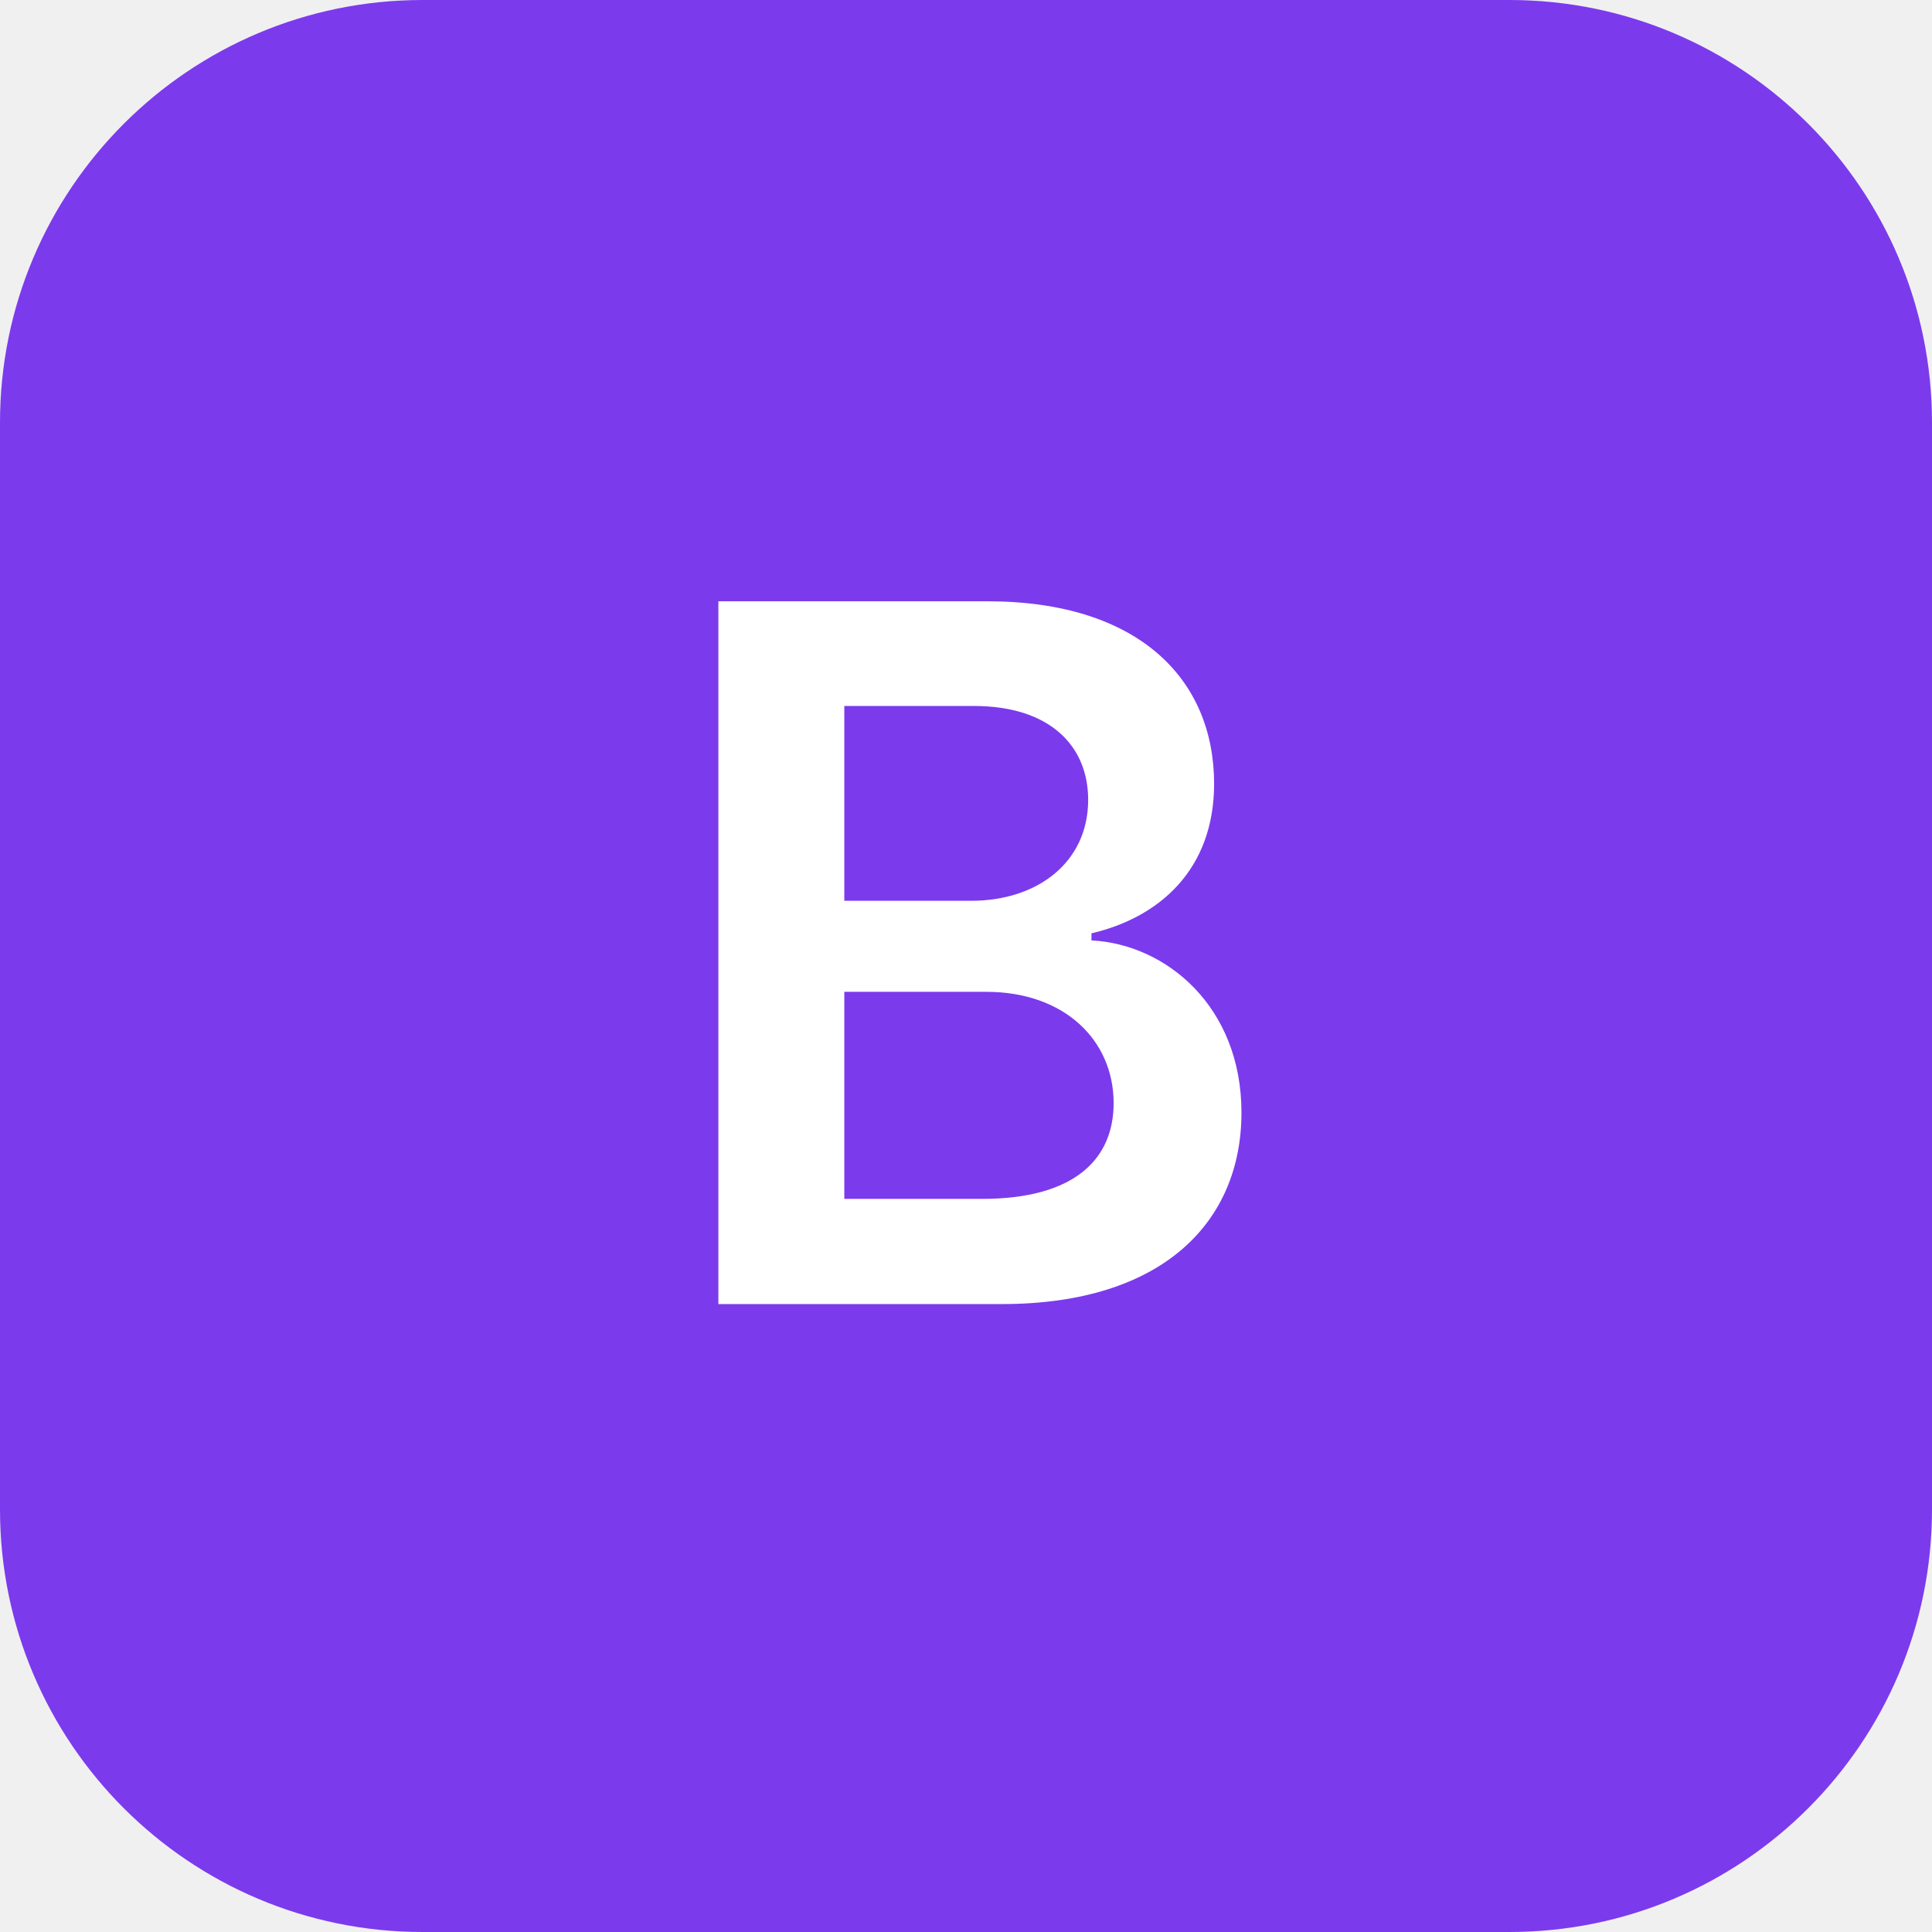
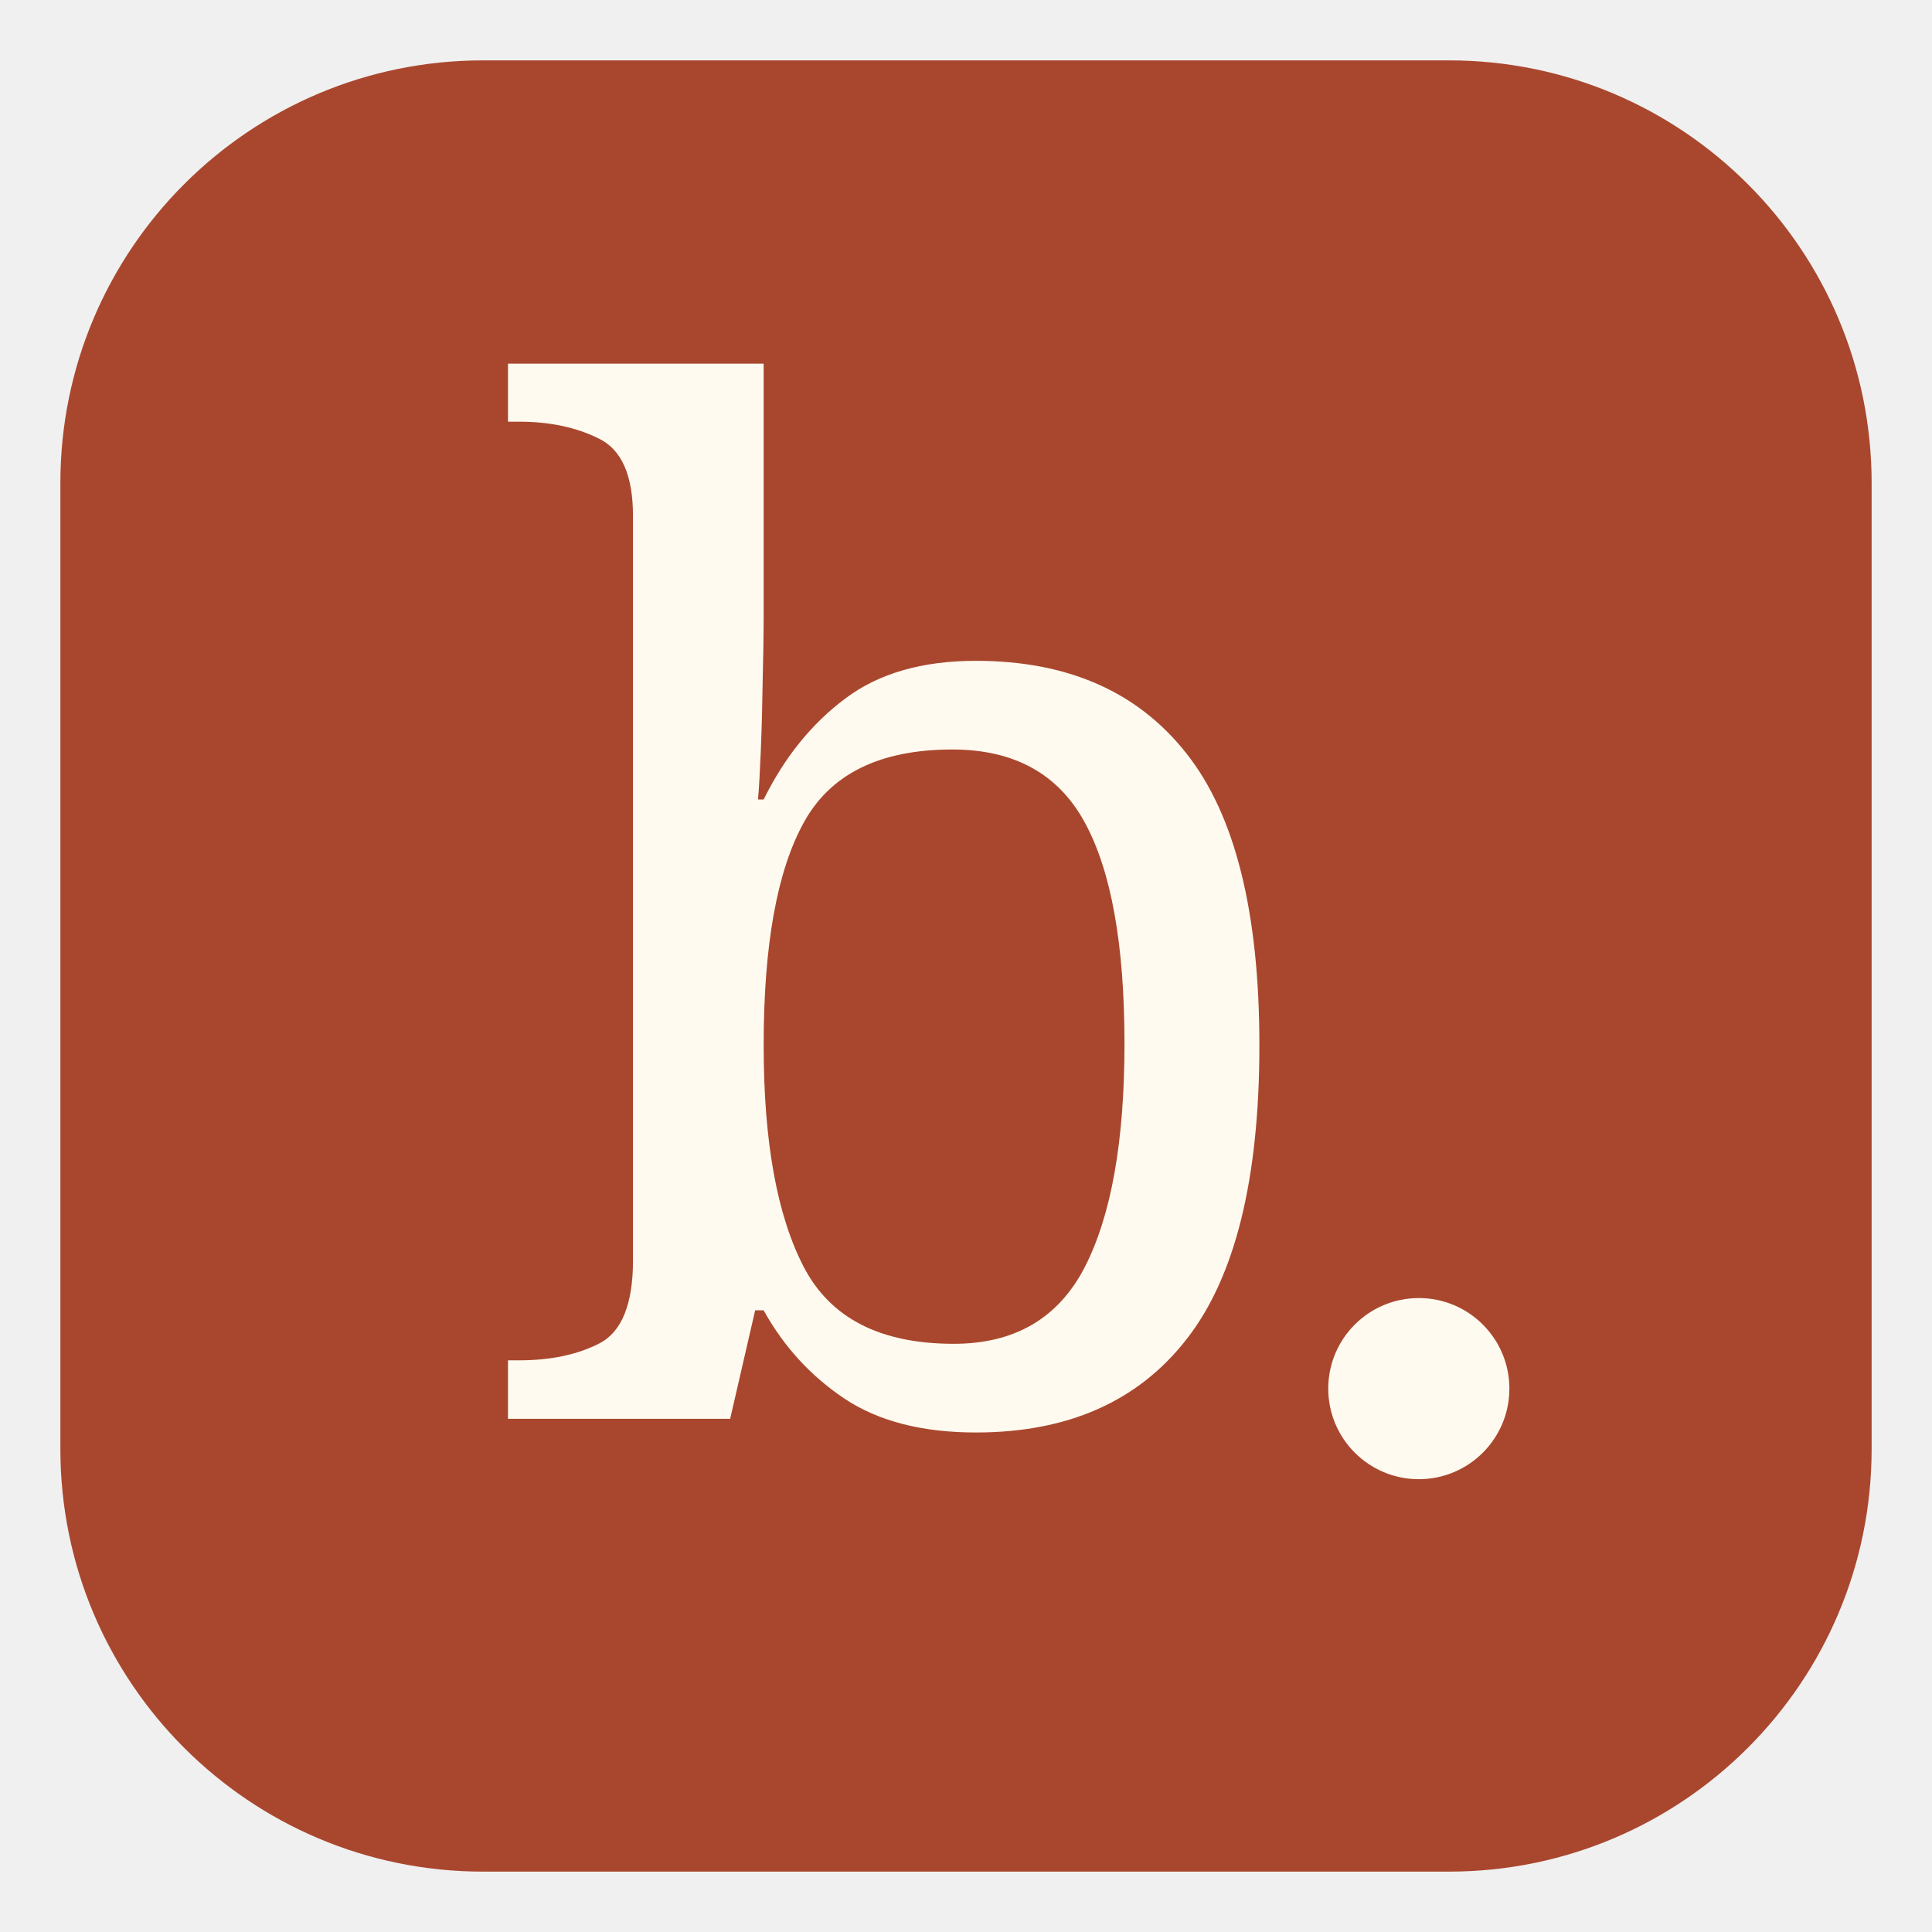
<svg xmlns="http://www.w3.org/2000/svg" viewBox="0 0 64 64">
-   <rect width="64" height="64" rx="14" fill="#7c3aed" />
-   <text x="32" y="32" dy="0.35em" text-anchor="middle" font-family="ui-sans-serif, system-ui, -apple-system, sans-serif" font-size="32" font-weight="600" fill="#ffffff">B</text>
+   <rect x="2" y="2" width="60" height="60" rx="14" fill="#a9472e" />
+   <text x="16" y="47" font-family="Georgia, serif" font-size="46" fill="#fffaf0">b</text>
+   <circle cx="47" cy="46" r="3" fill="#fffaf0" />
</svg>
